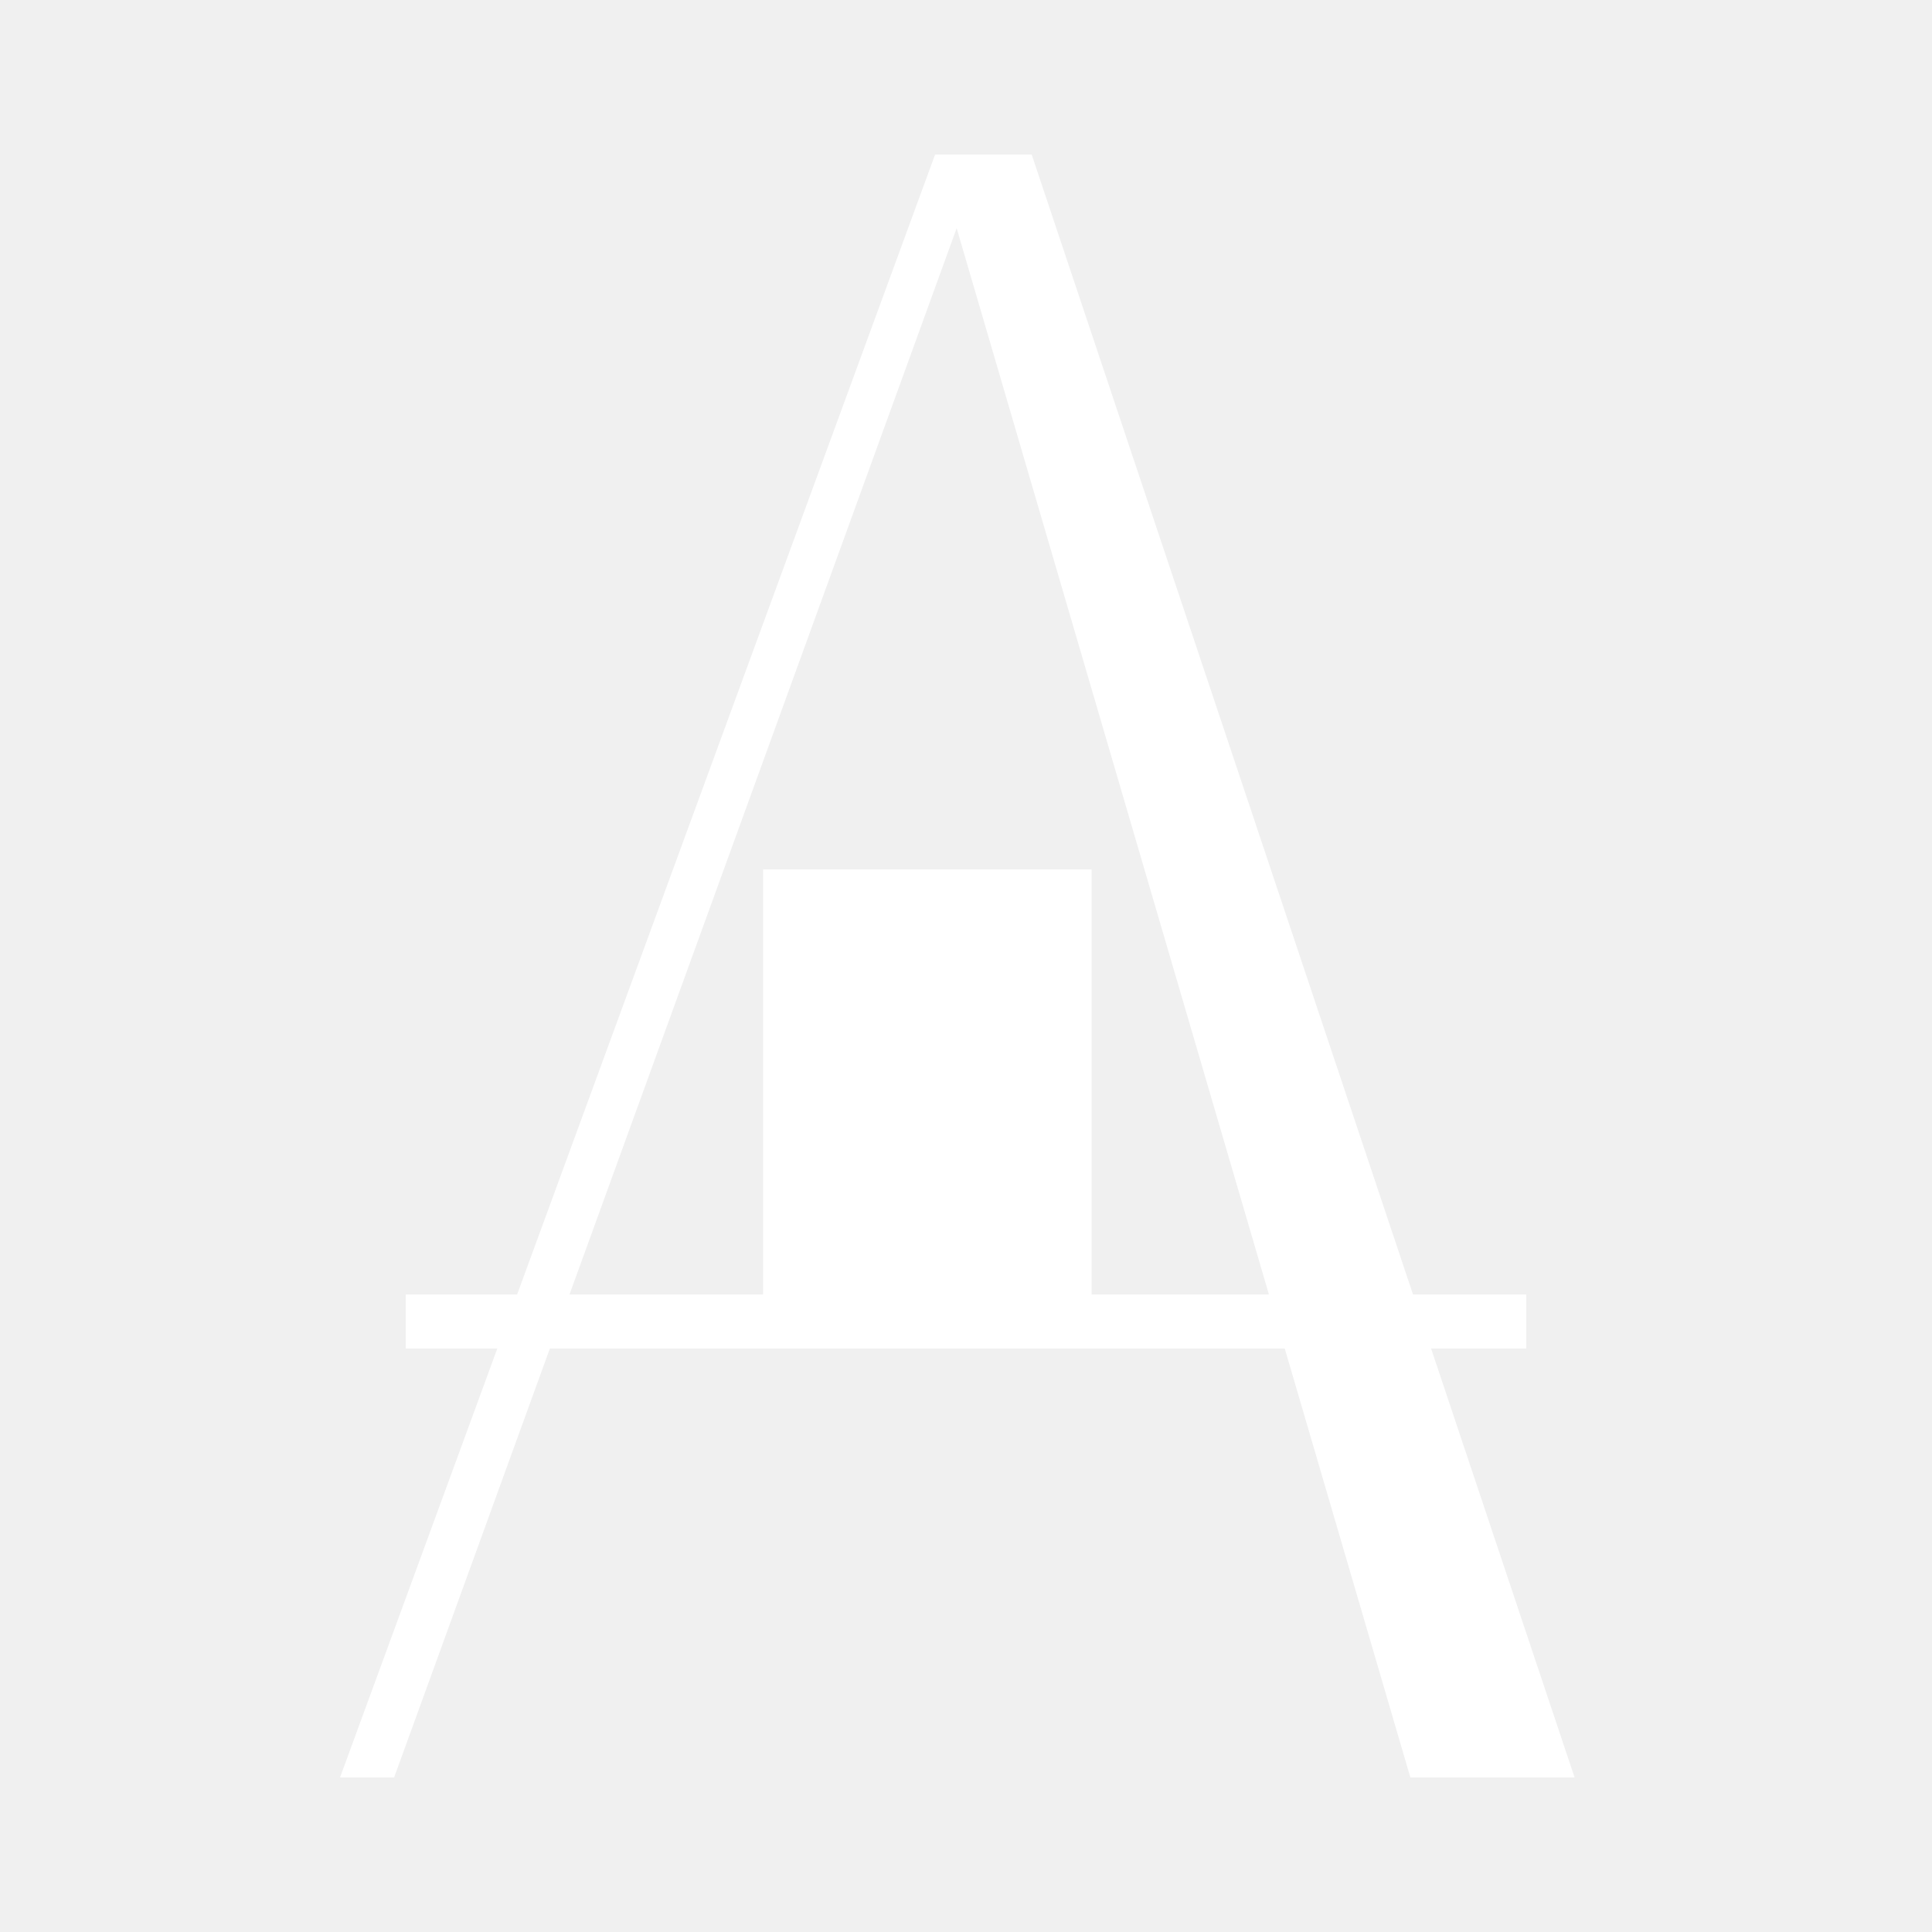
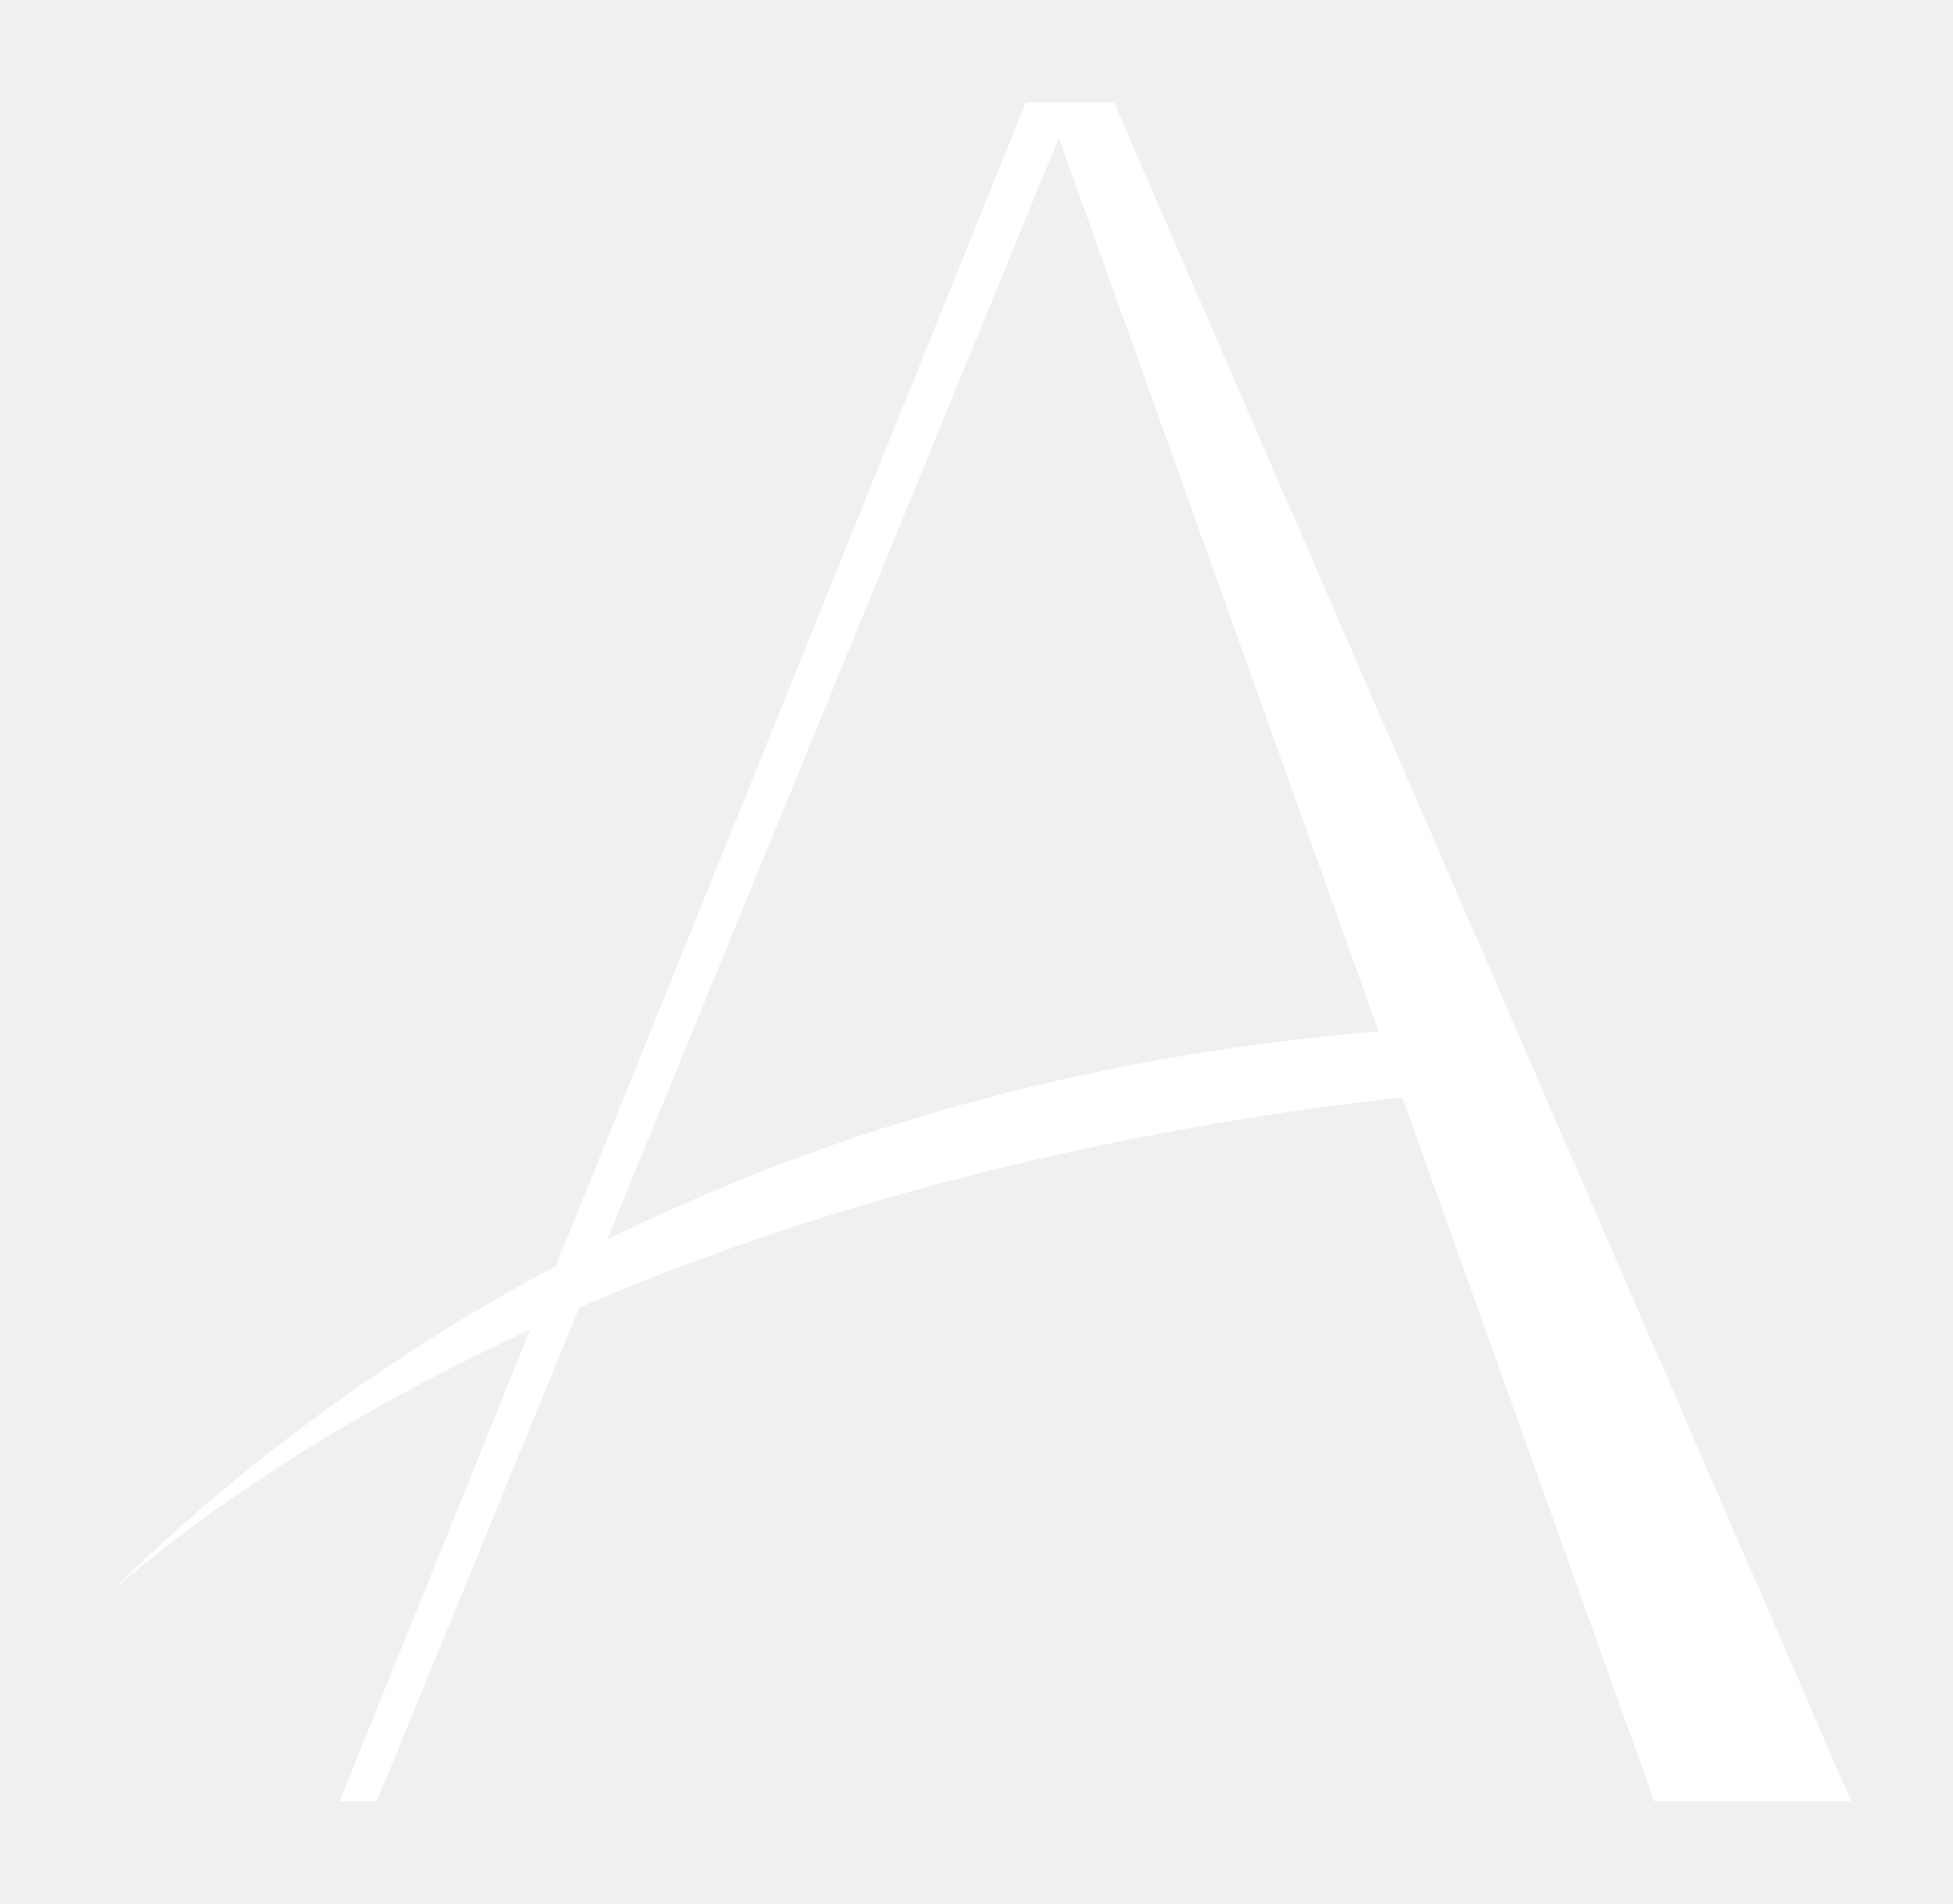
- <svg xmlns="http://www.w3.org/2000/svg" viewBox="0 0 100 100" width="512" height="512">
-   <polygon points="48.4,8 50.9,8 20.4,92 17.6,92" fill="#FFFFFF" />
-   <polygon points="48.4,8 53.4,8 81.5,92 73,92" fill="#FFFFFF" />
-   <rect x="21" y="67" width="58" height="2.8" fill="#FFFFFF" />
-   <rect x="39.5" y="45" width="17" height="22" fill="#FFFFFF" />
+ <svg xmlns="http://www.w3.org/2000/svg" viewBox="-6 -6 115 112" width="512" height="499">
+   <path d="M54.4 0 L57.2 0 L16.2 100 L14 100 Z M55.6 0 L59.6 0 L103 100 L91.4 100 Z M0.6 87.6 C 14 74.5 38.0 57.5 76.2 54.6 L 77.2 58.5 C 45.0 62.0 18 72.8 0.6 87.6 Z" fill="#FFFFFF" />
</svg>
